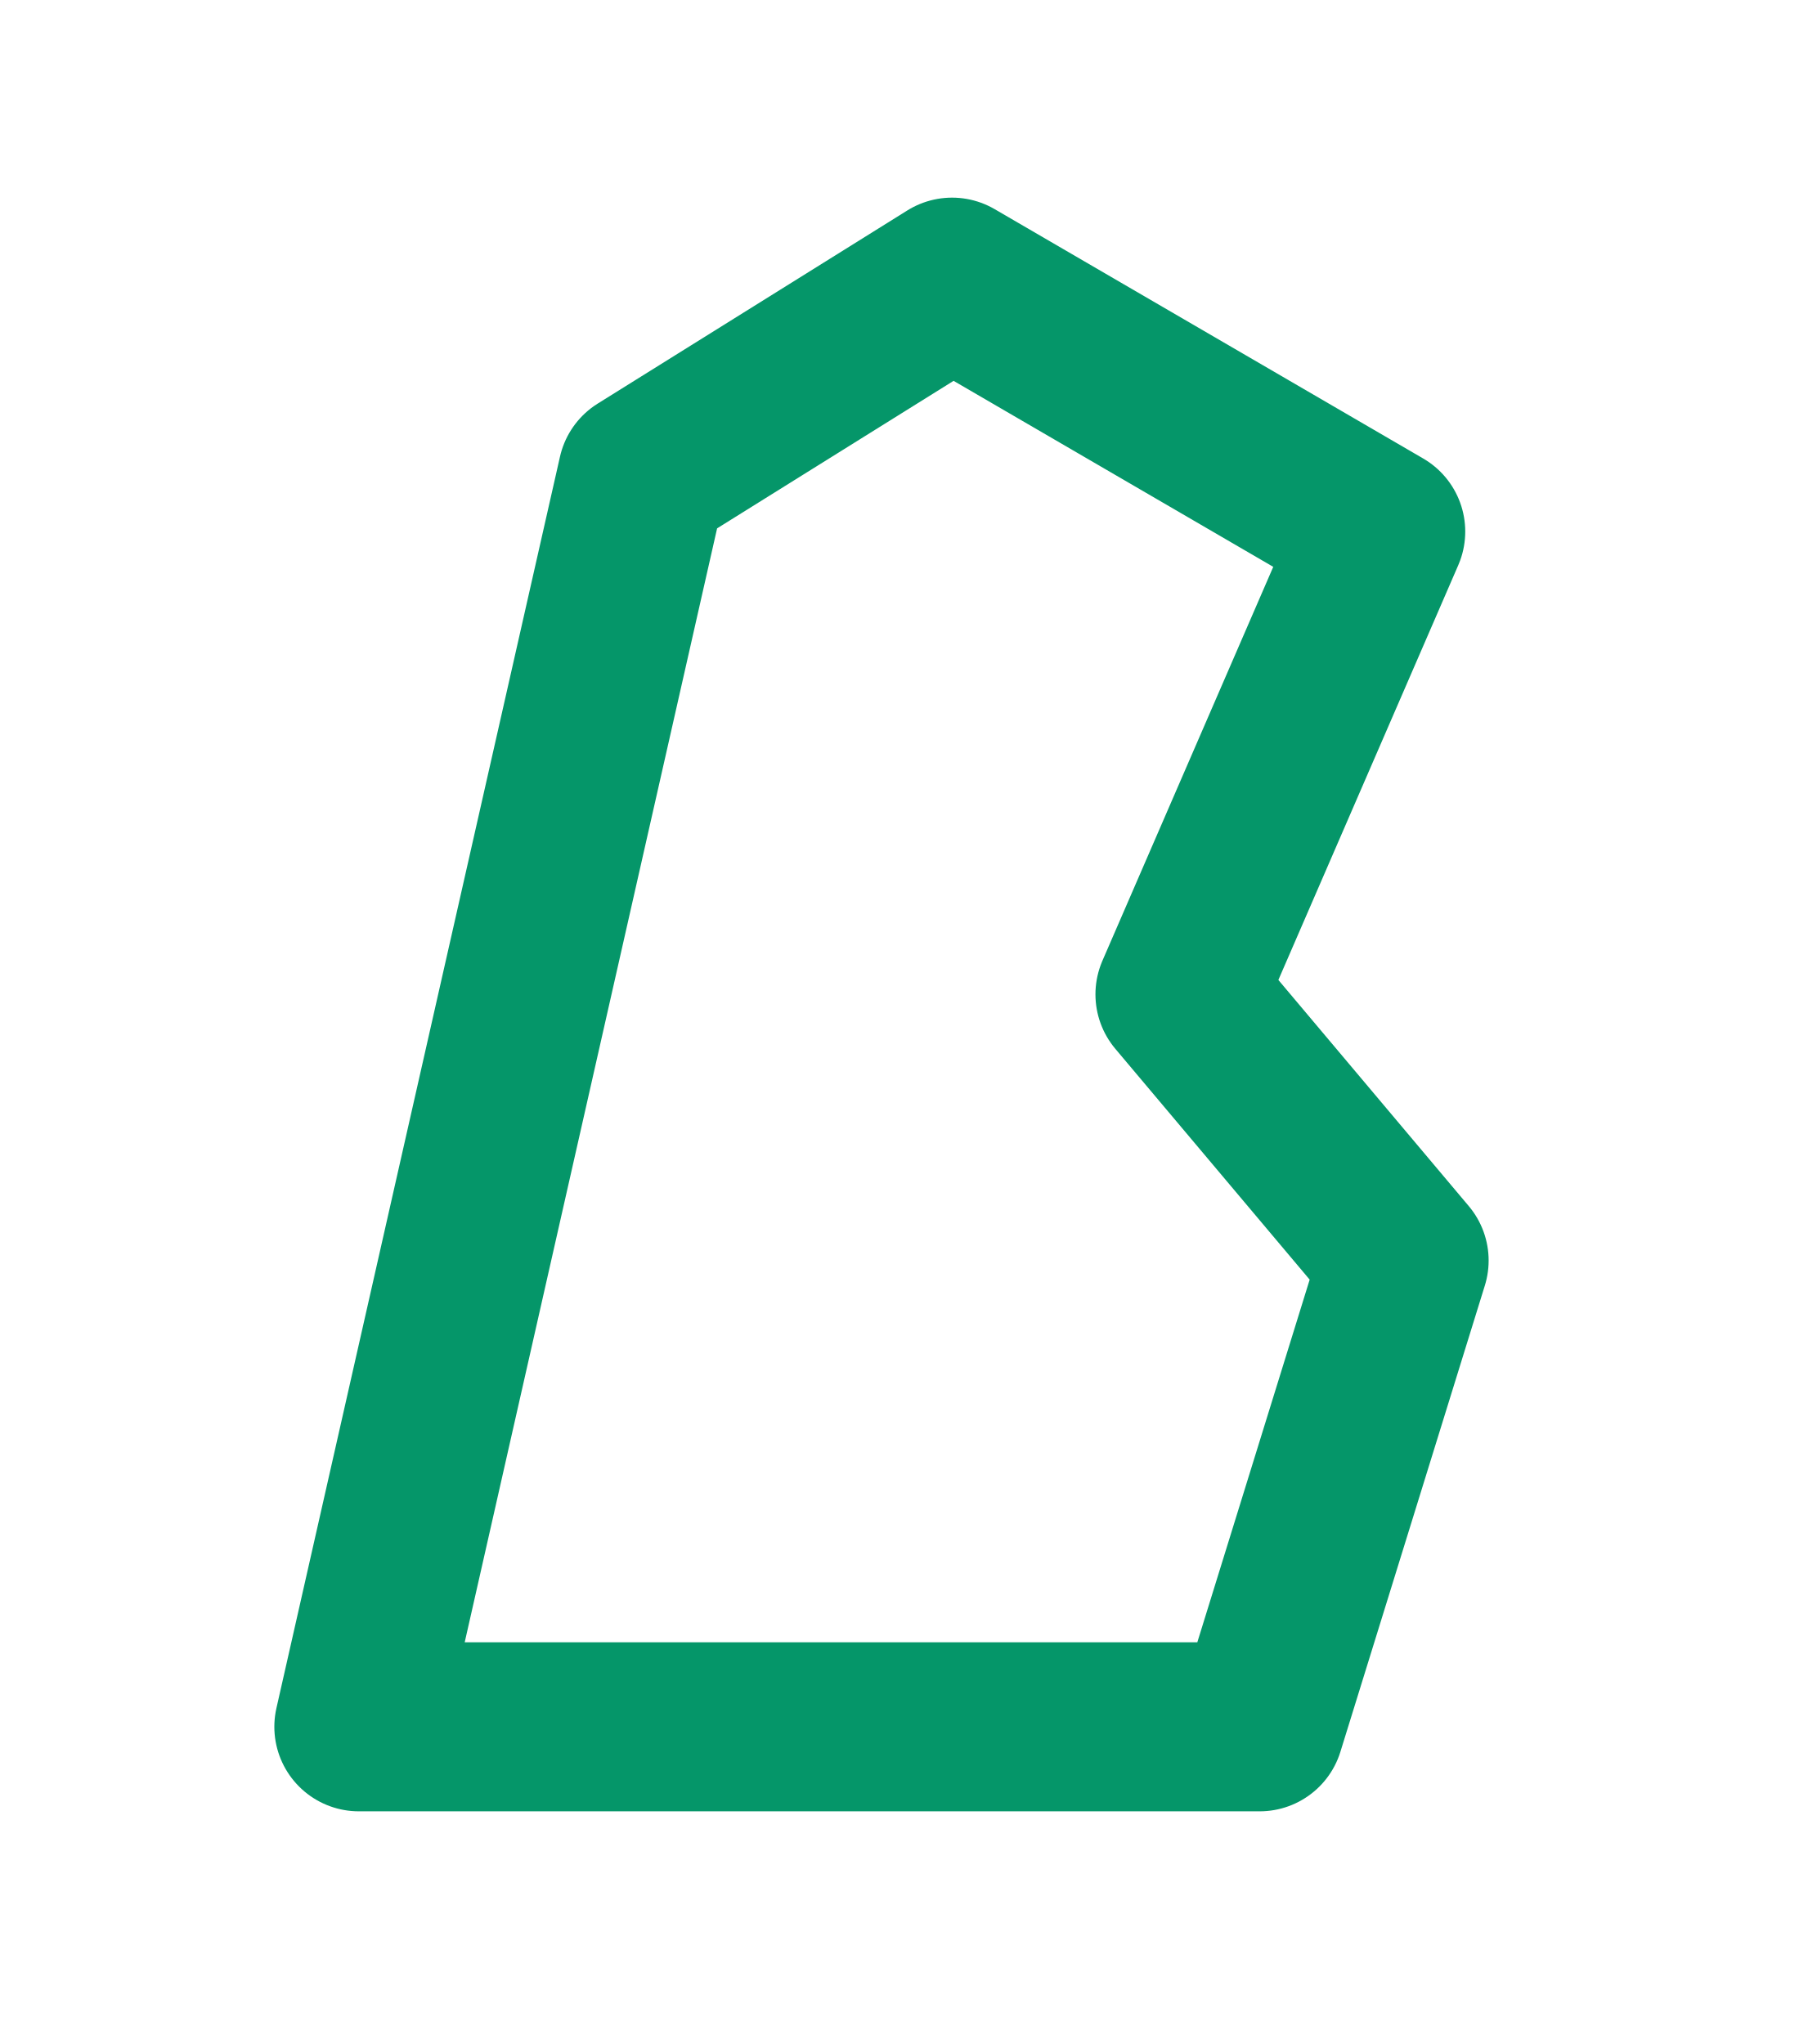
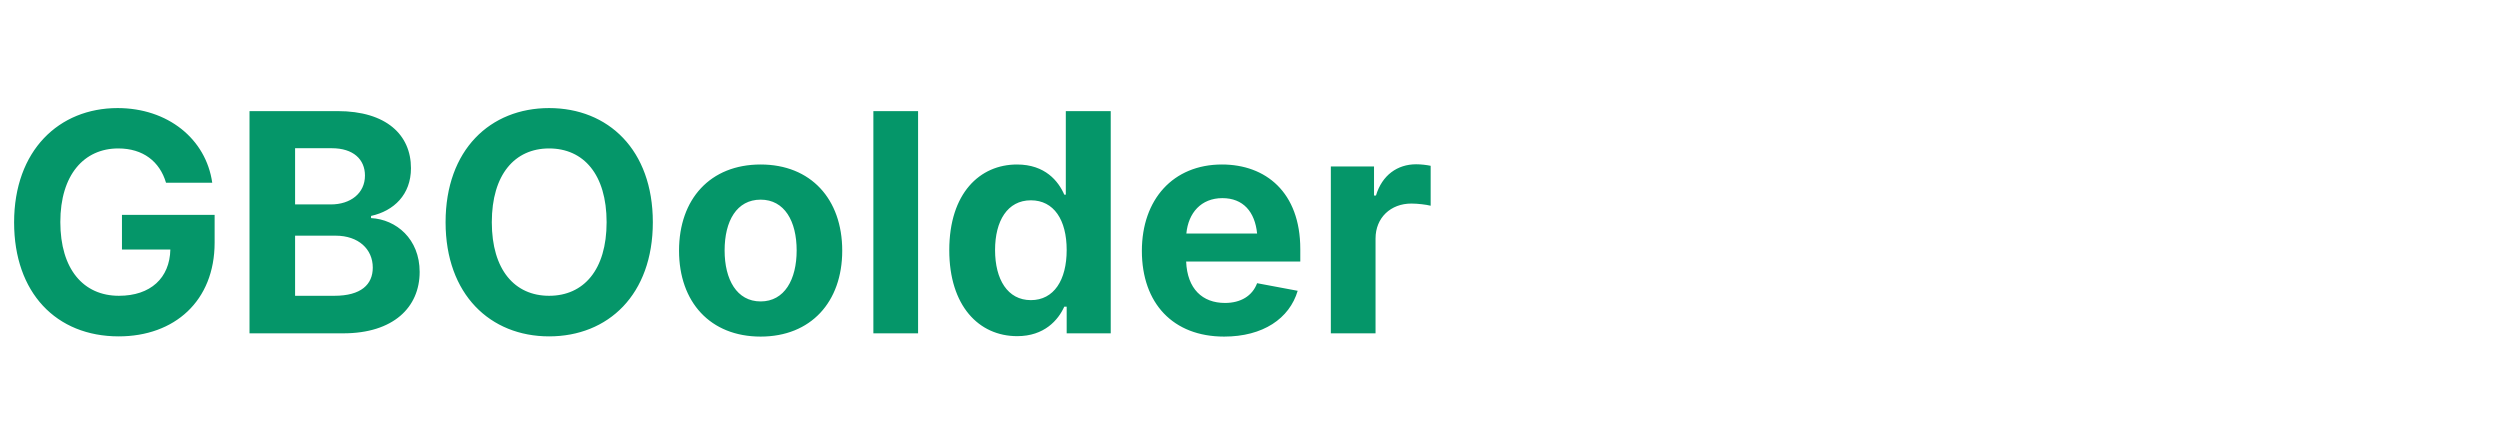
- <svg xmlns="http://www.w3.org/2000/svg" width="117px" height="133px" viewBox="0 0 117 133" version="1.1">
-   <g id="Page-1" stroke="none" stroke-width="1" fill="none" fill-rule="evenodd" stroke-linejoin="round">
-     <g id="logo-text" stroke="#059669" stroke-width="11">
-       <polygon id="Path-6" points="23.348 112.36 41.796 30.928 61.94 18.36 89.826 34.588 76.768 64.701 91.348 82.02 81.95 112.36" />
-     </g>
-   </g>
+ <svg xmlns="http://www.w3.org/2000/svg" viewBox="0 0 180 32" role="img" aria-label="GBOolder">
+   <text x="0" y="24" font-family="Inter, ui-sans-serif, system-ui, sans-serif" font-size="22" font-weight="700" fill="#059669">GBOolder</text>
</svg>
